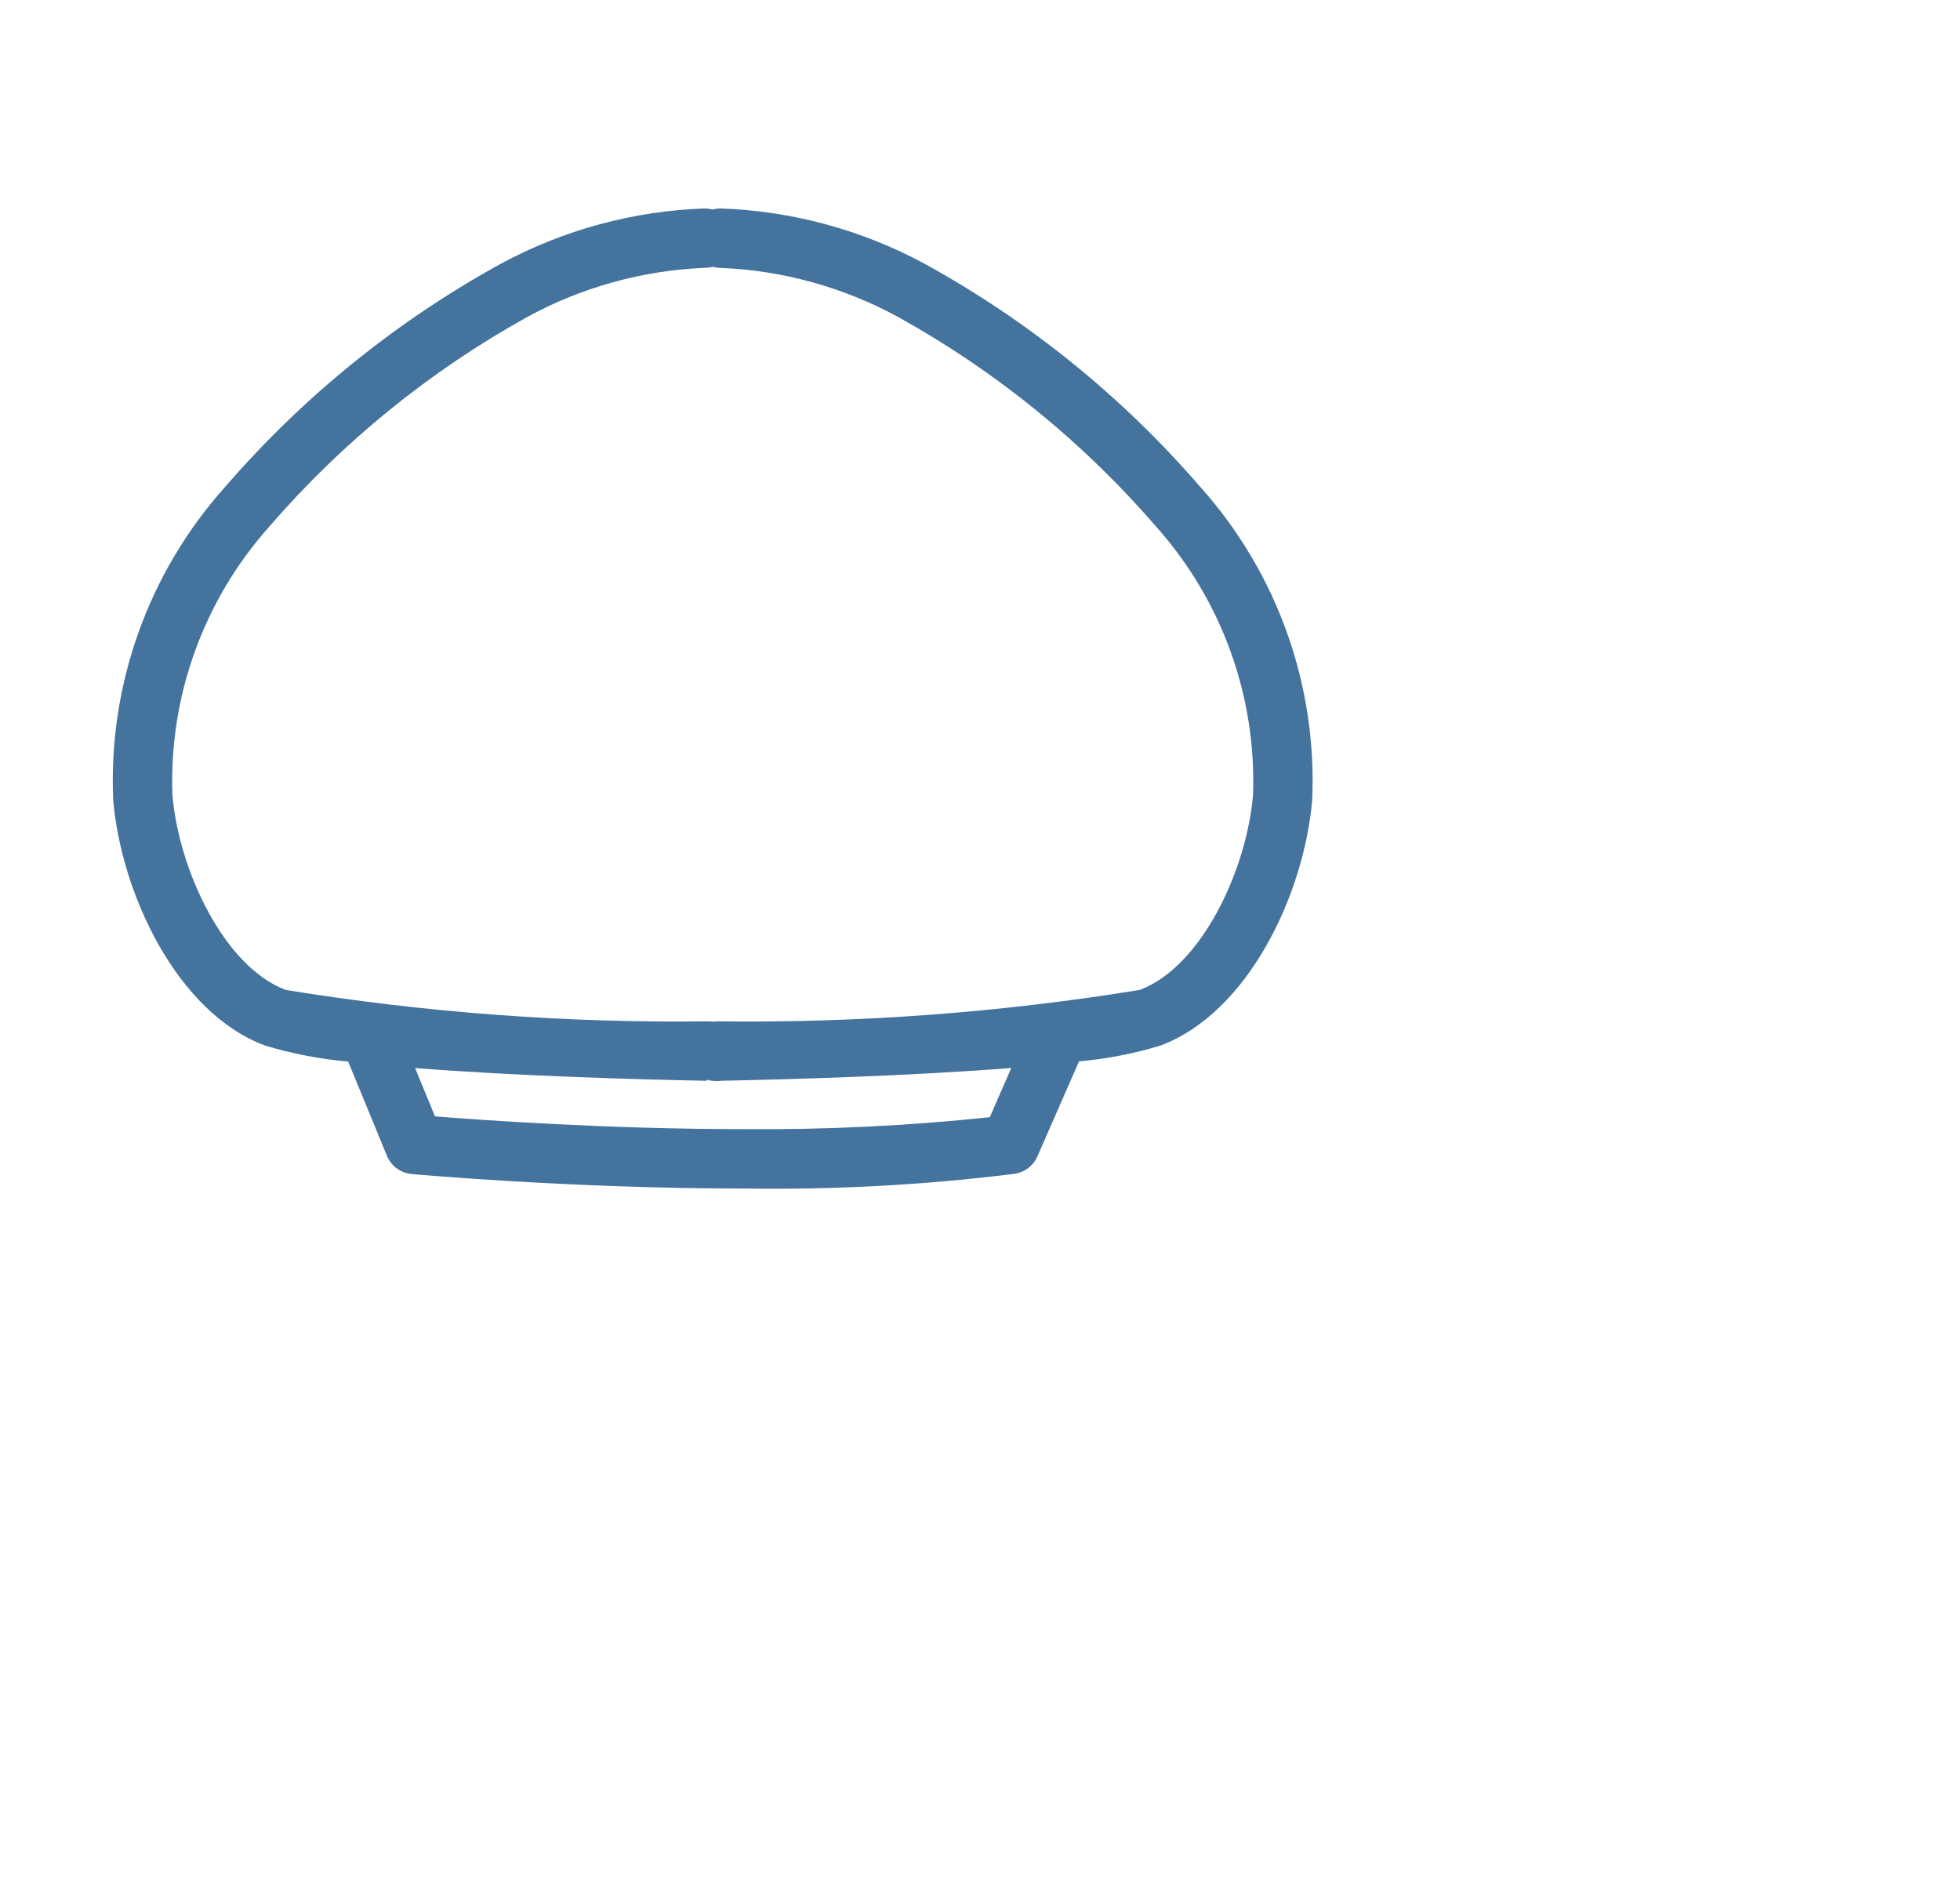
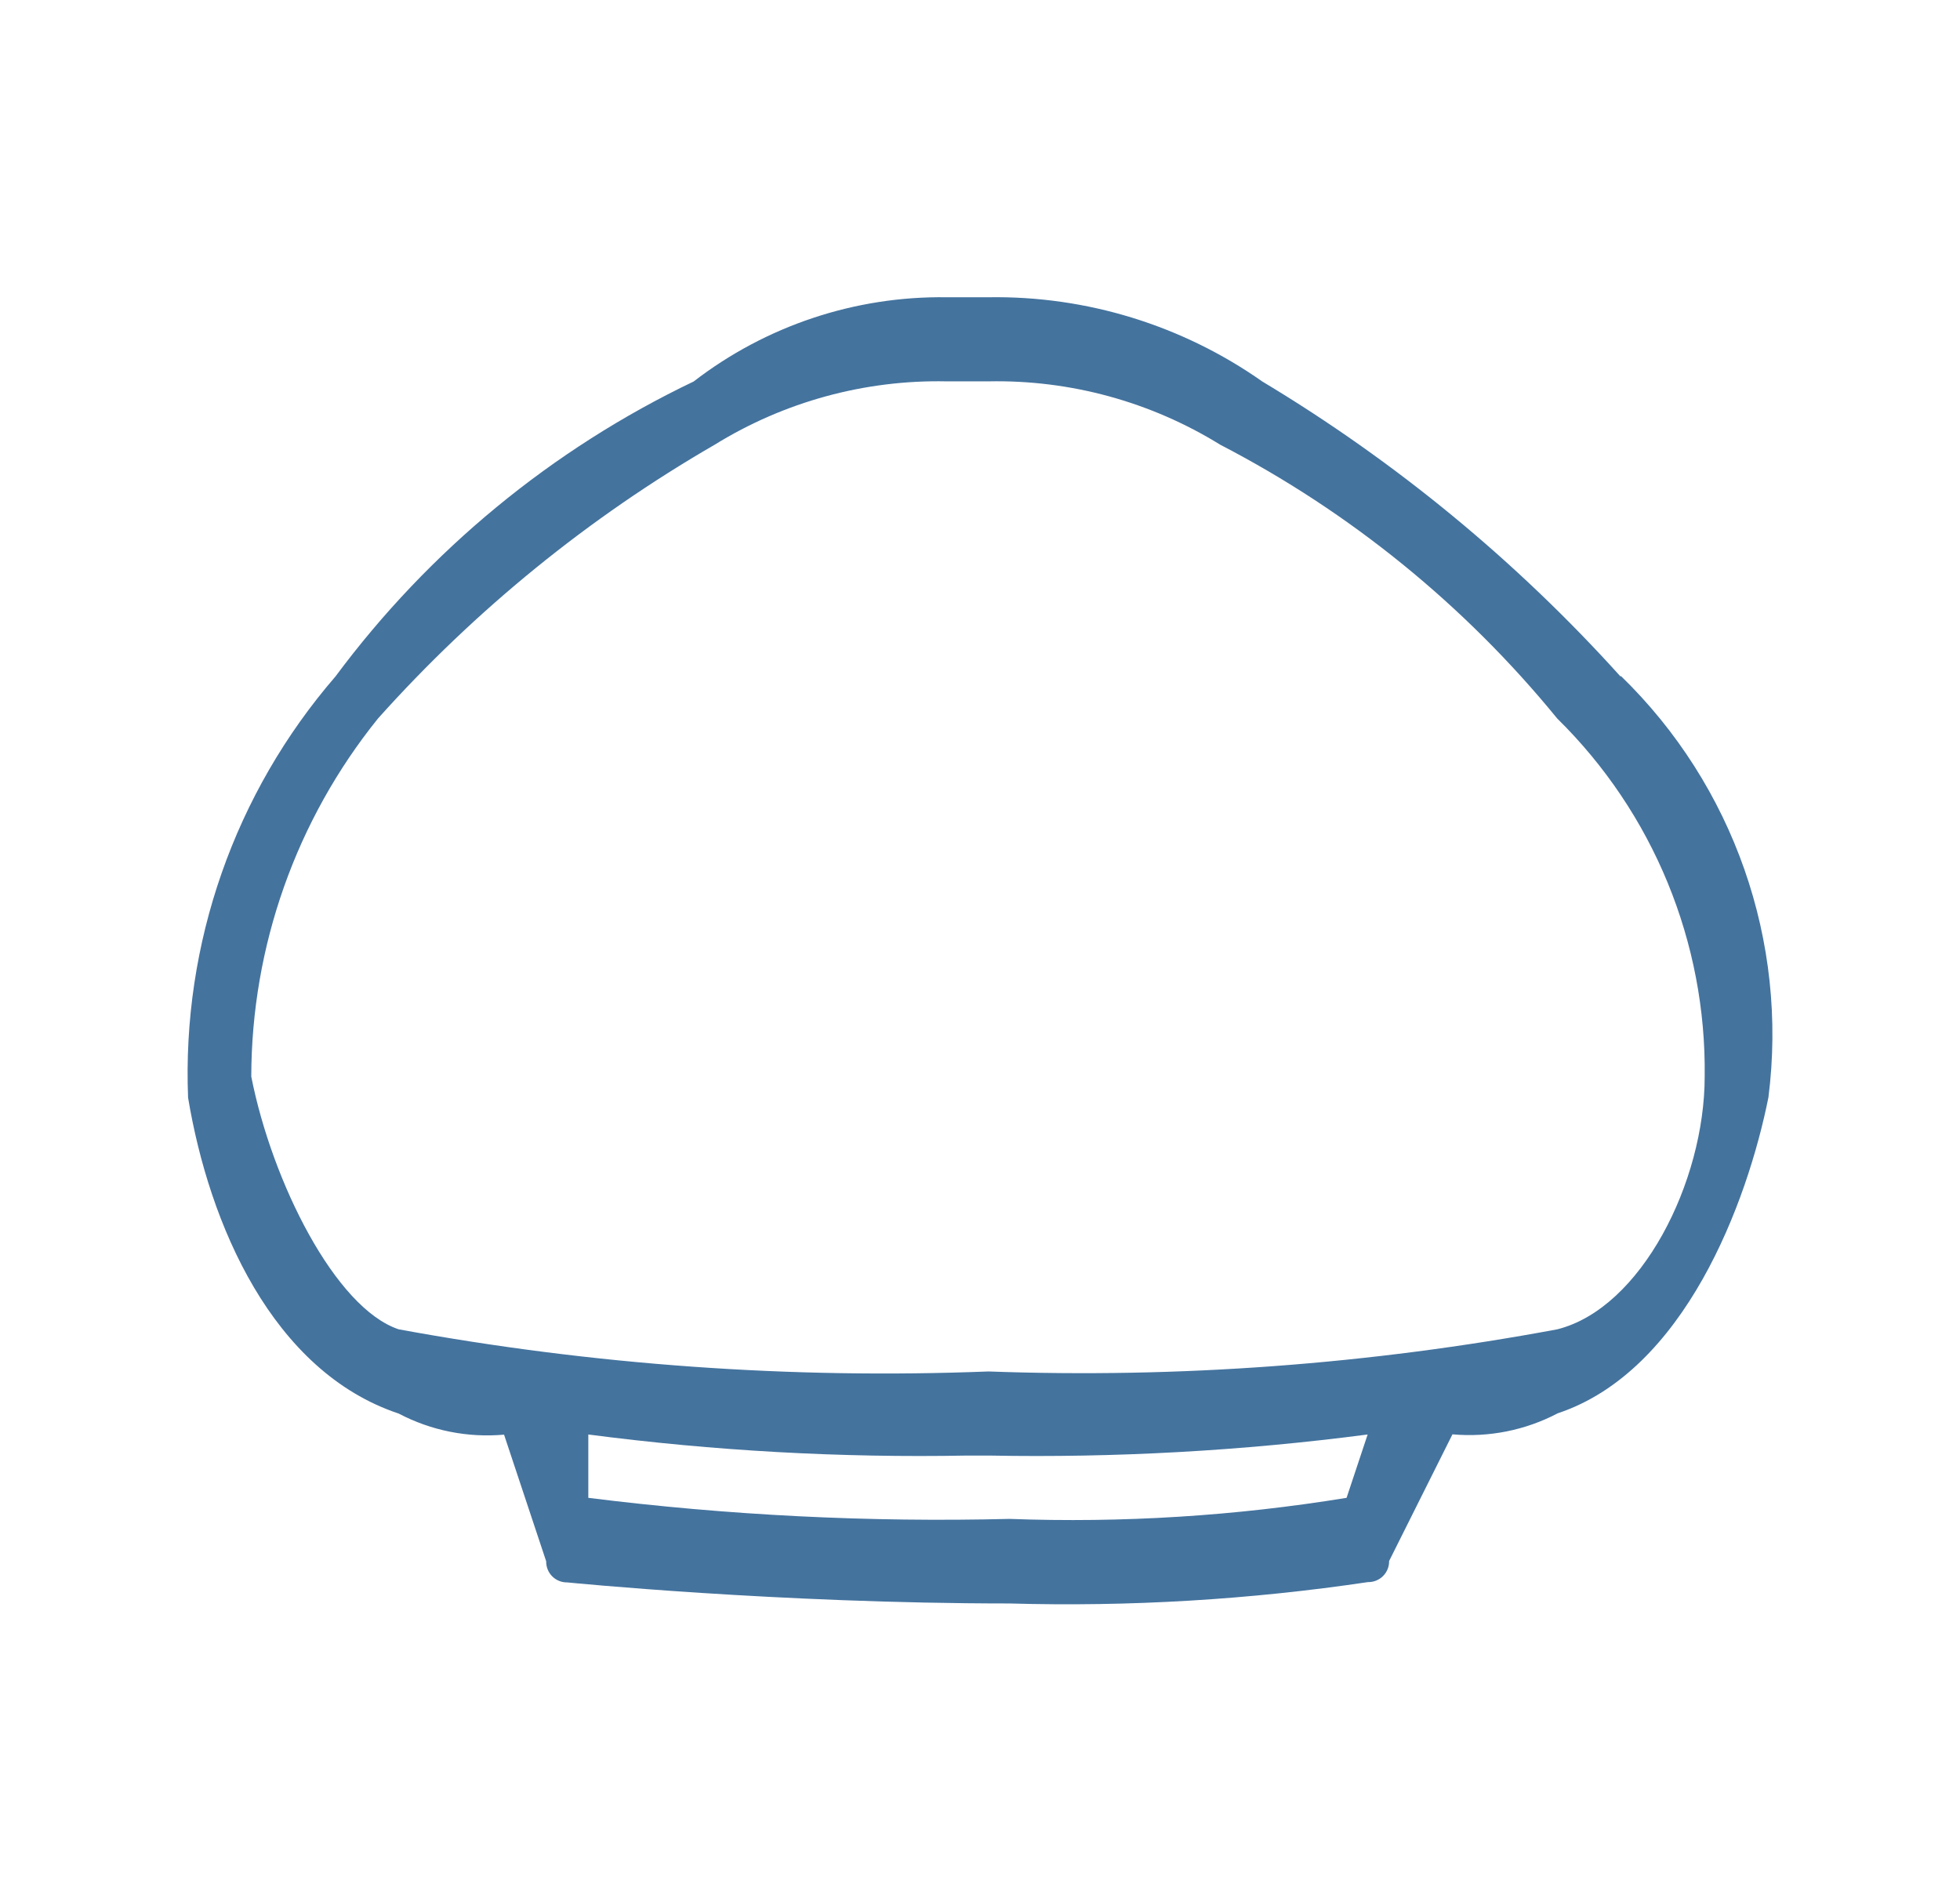
- <svg xmlns="http://www.w3.org/2000/svg" width="33px" height="32px" viewBox="0 0 33 32" version="1.1" fill="#44739e">
-   <path d="M20.202,8.191a16.889,16.889,0,0,0-4.633-3.749,7.795,7.795,0,0,0-3.435-.932A.491.491,0,0,0,12,3.529a.491.491,0,0,0-.135-.019,7.791,7.791,0,0,0-3.435.932,16.896,16.896,0,0,0-4.633,3.749,7.417,7.417,0,0,0-1.891,5.282c.138,1.59,1.079,3.578,2.552,4.131a6.927,6.927,0,0,0,1.404.271l.652,1.586a.501.501,0,0,0,.417.308c.026.002,2.686.244,5.595.244a32.894,32.894,0,0,0,4.559-.248.5.5,0,0,0,.382-.294l.7-1.599a6.801,6.801,0,0,0,1.374-.267c1.474-.553,2.414-2.541,2.552-4.131A7.416,7.416,0,0,0,20.202,8.191ZM16.665,18.812a36.63,36.63,0,0,1-4.138.201c-2.296,0-4.434-.153-5.203-.215l-.335-.814c1.713.136,3.784.193,4.908.215l0-.017a.763.763,0,0,0,.167.021h.014c.027-.001.056-.002.084-.005,1.141-.023,3.178-.081,4.865-.215Zm4.432-5.424c-.11,1.274-.871,2.892-1.907,3.281a41.113,41.113,0,0,1-7.106.529.617.617,0,0,0-.074.007l-0-.005h-.001c-.005,0-.026,0-.048.001a.313.313,0,0,0-.043-.003A41.118,41.118,0,0,1,4.811,16.669C3.775,16.279,3.014,14.663,2.903,13.388A6.439,6.439,0,0,1,4.529,8.873,15.991,15.991,0,0,1,8.878,5.337a6.823,6.823,0,0,1,2.987-.827A.491.491,0,0,0,12,4.492a.491.491,0,0,0,.135.019,6.823,6.823,0,0,1,2.987.827A15.973,15.973,0,0,1,19.47,8.873,6.44,6.44,0,0,1,21.097,13.388Z" />
+ <svg xmlns="http://www.w3.org/2000/svg" width="33px" height="32px" viewBox="0 0 24 24" version="1.1" fill="#44739e">
+   <path d="M 20.087,8.542 A 19.833,19.833 0 0 0 15.565,4.818 5.85,5.85 0 0 0 12.108,3.754 H 11.576 A 5.112,5.112 0 0 0 8.384,4.818 12.165,12.165 0 0 0 3.862,8.542 7.668,7.668 0 0 0 2,13.862 c 0.266,1.6 1.064,3.458 2.66,3.99 a 2.4,2.4 0 0 0 1.33,0.266 l 0.532,1.6 a 0.261,0.261 0 0 0 0.266,0.266 c 0,0 2.66,0.266 5.585,0.266 a 25.807,25.807 0 0 0 4.527,-0.27 0.261,0.261 0 0 0 0.266,-0.266 l 0.8,-1.6 a 2.4,2.4 0 0 0 1.33,-0.266 c 1.6,-0.532 2.394,-2.66 2.66,-3.99 a 6.31,6.31 0 0 0 -1.862,-5.32 m -3.465,10.378 a 21.5,21.5 0 0 1 -4.256,0.266 35.643,35.643 0 0 1 -5.319,-0.266 v -0.8 a 32.277,32.277 0 0 0 4.788,0.266 h 0.266 a 32.271,32.271 0 0 0 4.787,-0.266 z m 4.522,-5.32 c 0,1.33 -0.8,2.926 -1.862,3.192 a 32.68,32.68 0 0 1 -7.181,0.532 v 0 A 33.9,33.9 0 0 1 4.66,16.788 C 3.86,16.522 3.06,14.926 2.798,13.596 a 7.223,7.223 0 0 1 1.6,-4.522 17.367,17.367 0 0 1 4.252,-3.458 5.362,5.362 0 0 1 2.926,-0.8 h 0.532 a 5.361,5.361 0 0 1 2.925,0.8 13.533,13.533 0 0 1 4.256,3.458 6.23,6.23 0 0 1 1.862,4.526" />
</svg>
